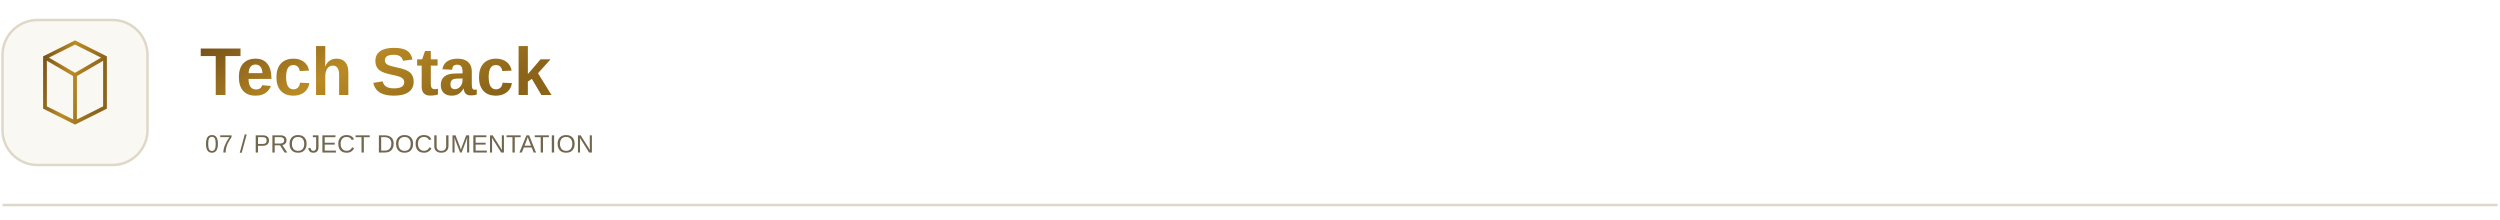
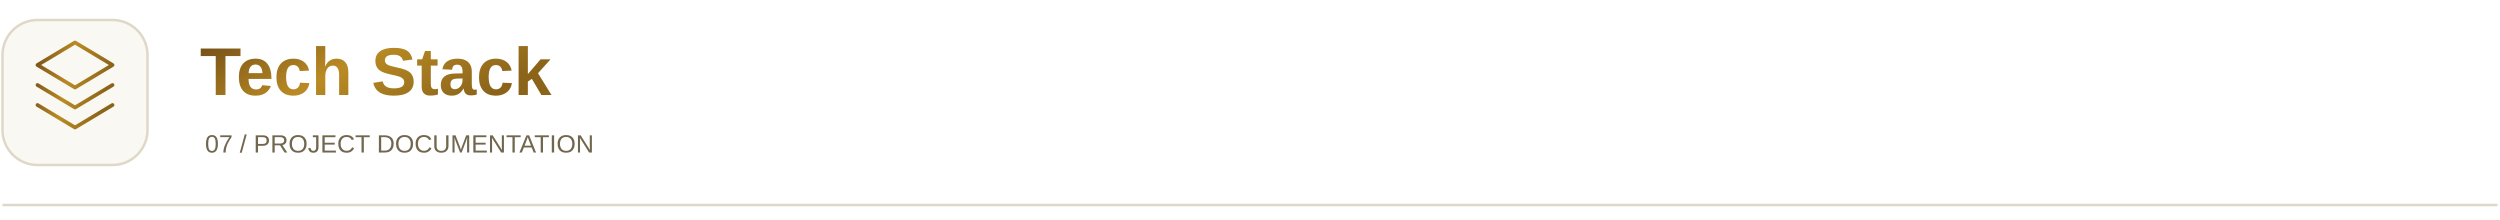
<svg xmlns="http://www.w3.org/2000/svg" width="1000" height="88" viewBox="0 0 1000 88" role="img">
  <defs>
    <linearGradient id="gold" x1="0%" y1="0%" x2="100%" y2="25%">
      <stop offset="0%" stop-color="#765018" />
      <stop offset="48%" stop-color="#BA8B24" />
      <stop offset="100%" stop-color="#8B641A" />
    </linearGradient>
    <linearGradient id="shine">
      <stop stop-color="#FFF3C8" stop-opacity="0" />
      <stop offset=".48" stop-color="#D6B960" stop-opacity=".15" />
      <stop offset=".53" stop-color="#FFF8E4" stop-opacity=".7" />
      <stop offset=".59" stop-color="#D6B960" stop-opacity=".12" />
      <stop offset="1" stop-color="#FFF3C8" stop-opacity="0" />
    </linearGradient>
    <clipPath id="hero">
      <rect x="1" y="1" width="998" height="258" rx="18" />
    </clipPath>
  </defs>
  <rect x="1" y="8" width="58" height="58" rx="14" fill="#FAF8F3" stroke="#DFD8C8" />
-   <path d="M18 23l12-6 12 6v20l-12 6-12-6z M18 23l12 7 12-7 M30 30v19" fill="none" stroke="url(#gold)" stroke-width="1.5" />
+   <path d="M15 26l15-9 15 9-15 9z M15 34l15 9 15-9 M15 42l15 9 15-9" fill="none" stroke="url(#gold)" stroke-width="1.5" stroke-linejoin="round" stroke-linecap="round" />
  <text x="80" y="38" font-family="Segoe UI,Microsoft YaHei,Arial,sans-serif" font-size="27" font-weight="700" fill="url(#gold)">Tech Stack</text>
  <text x="82" y="61" font-family="Segoe UI,Microsoft YaHei,Arial,sans-serif" font-size="10" font-weight="400" fill="#71674F">07 / PROJECT DOCUMENTATION</text>
  <path d="M1 82H999" stroke="#DFD8C8" />
</svg>
